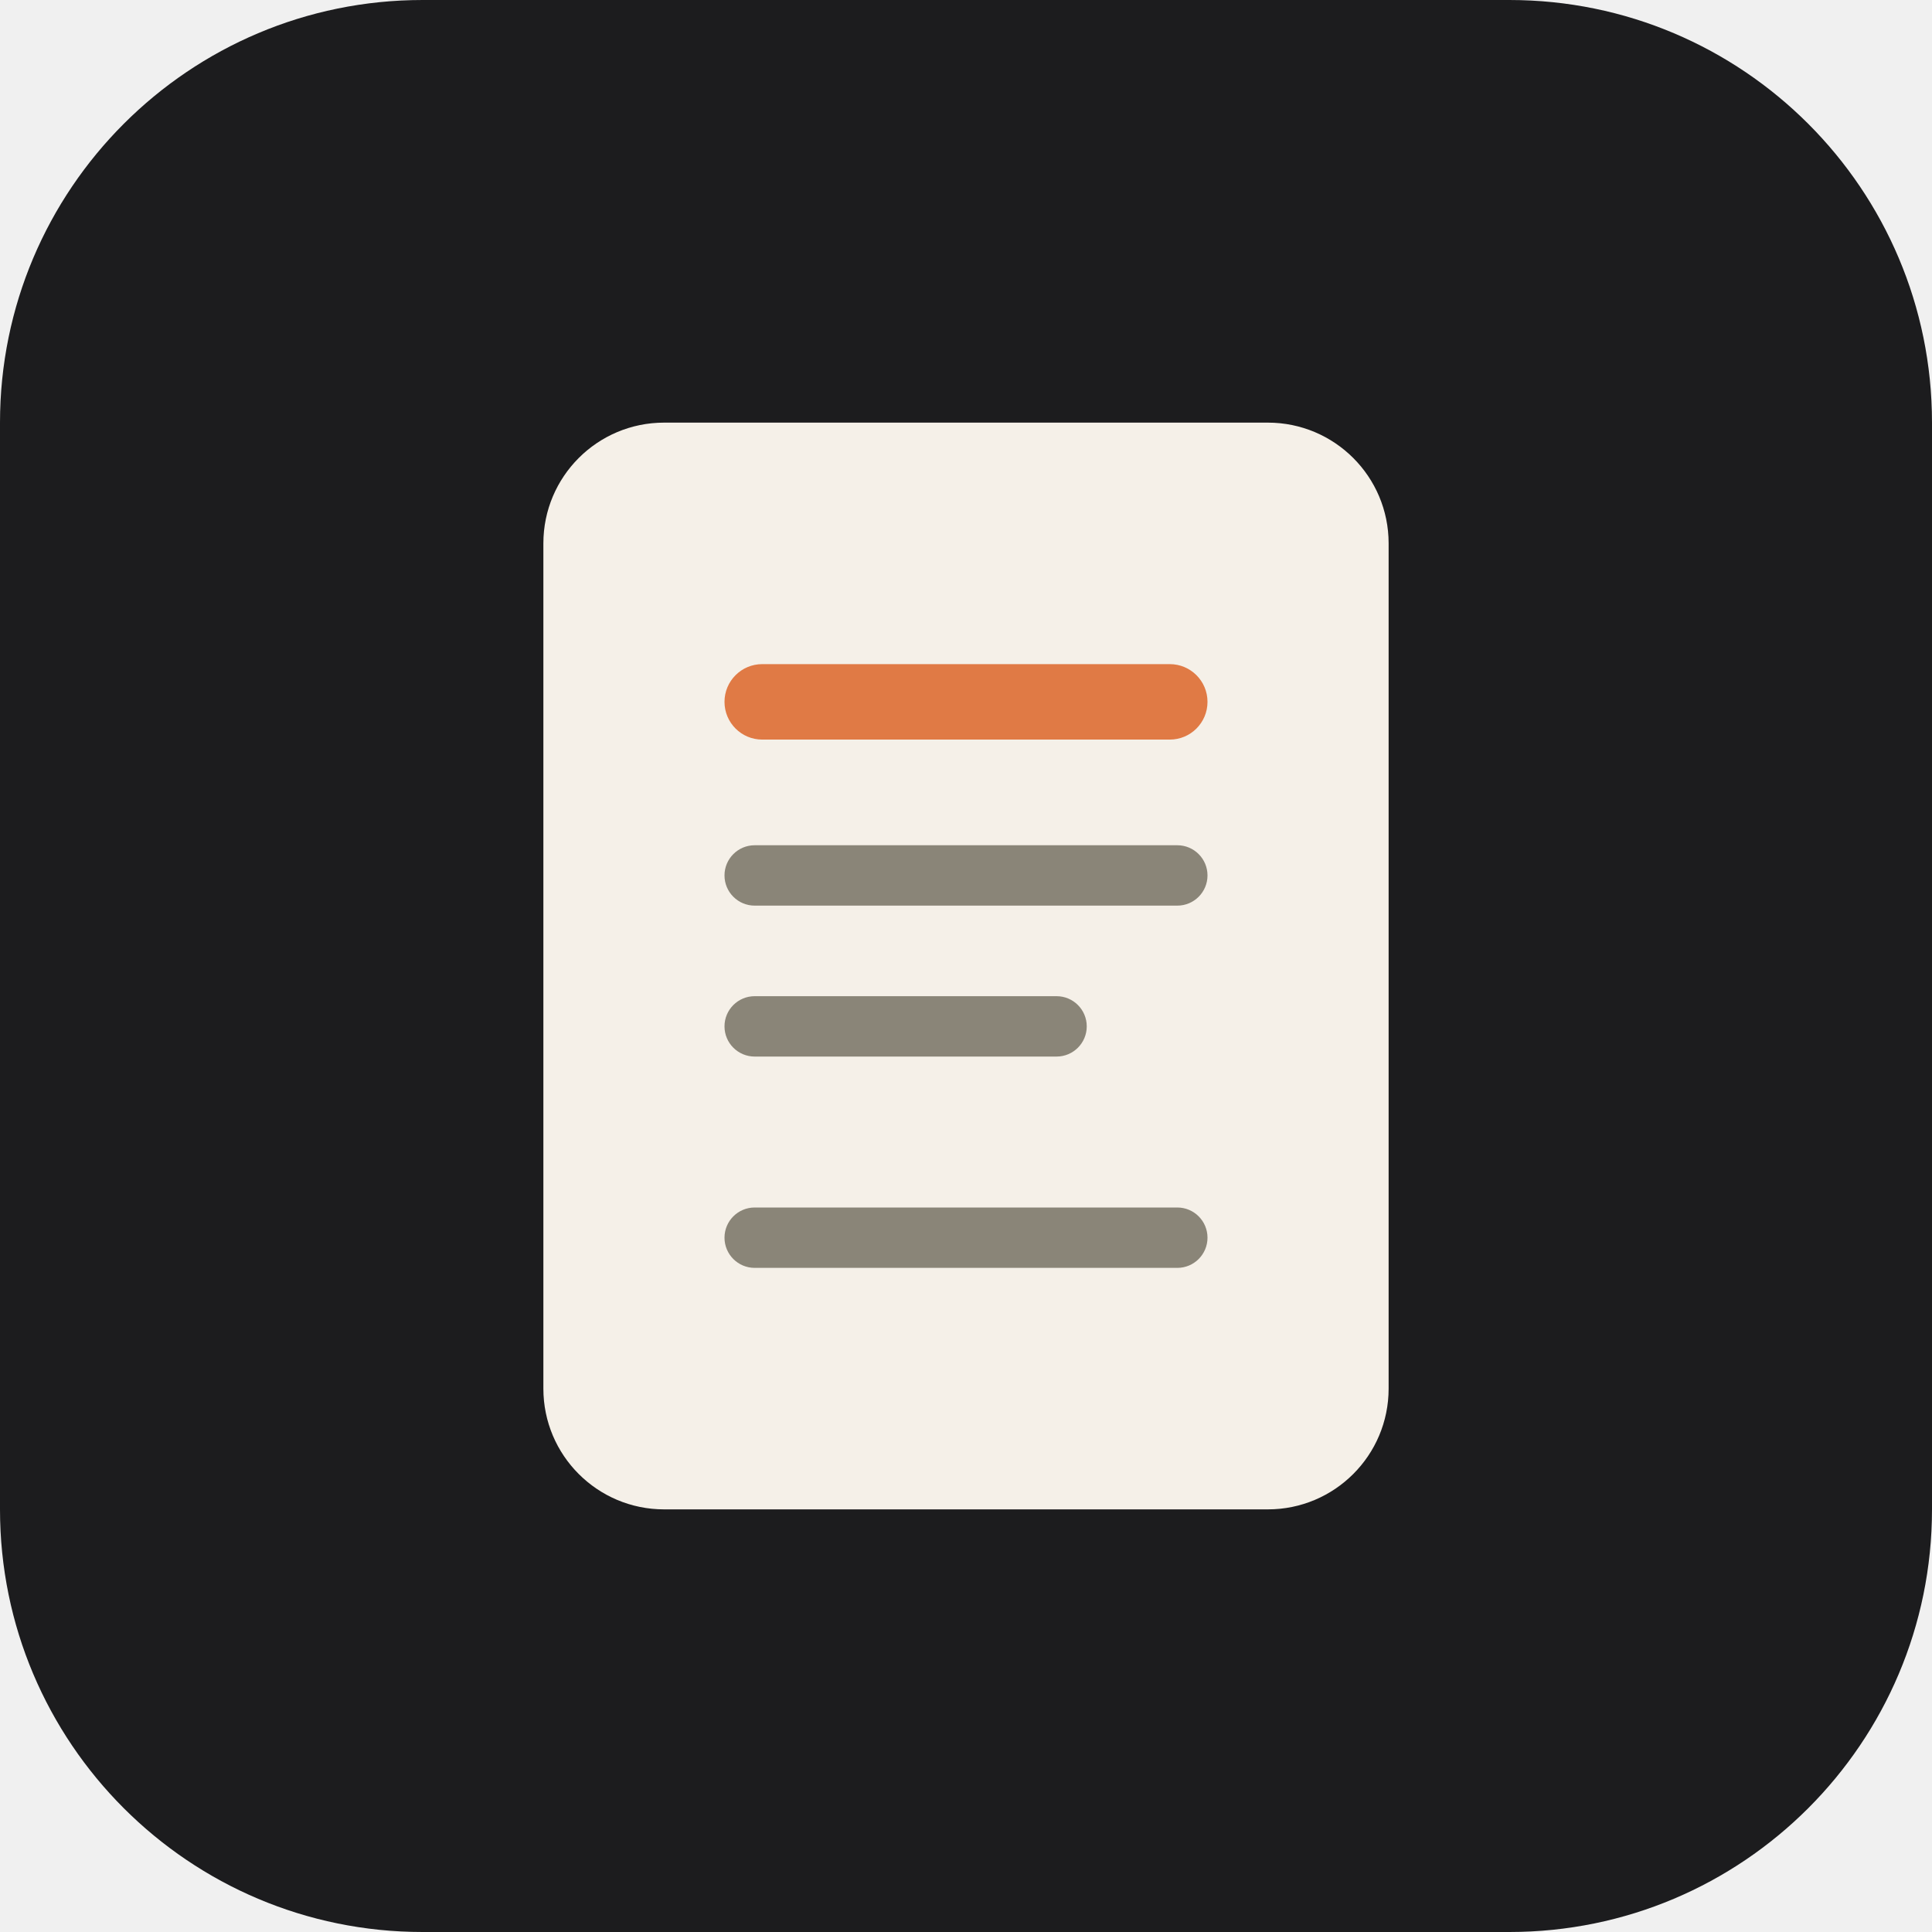
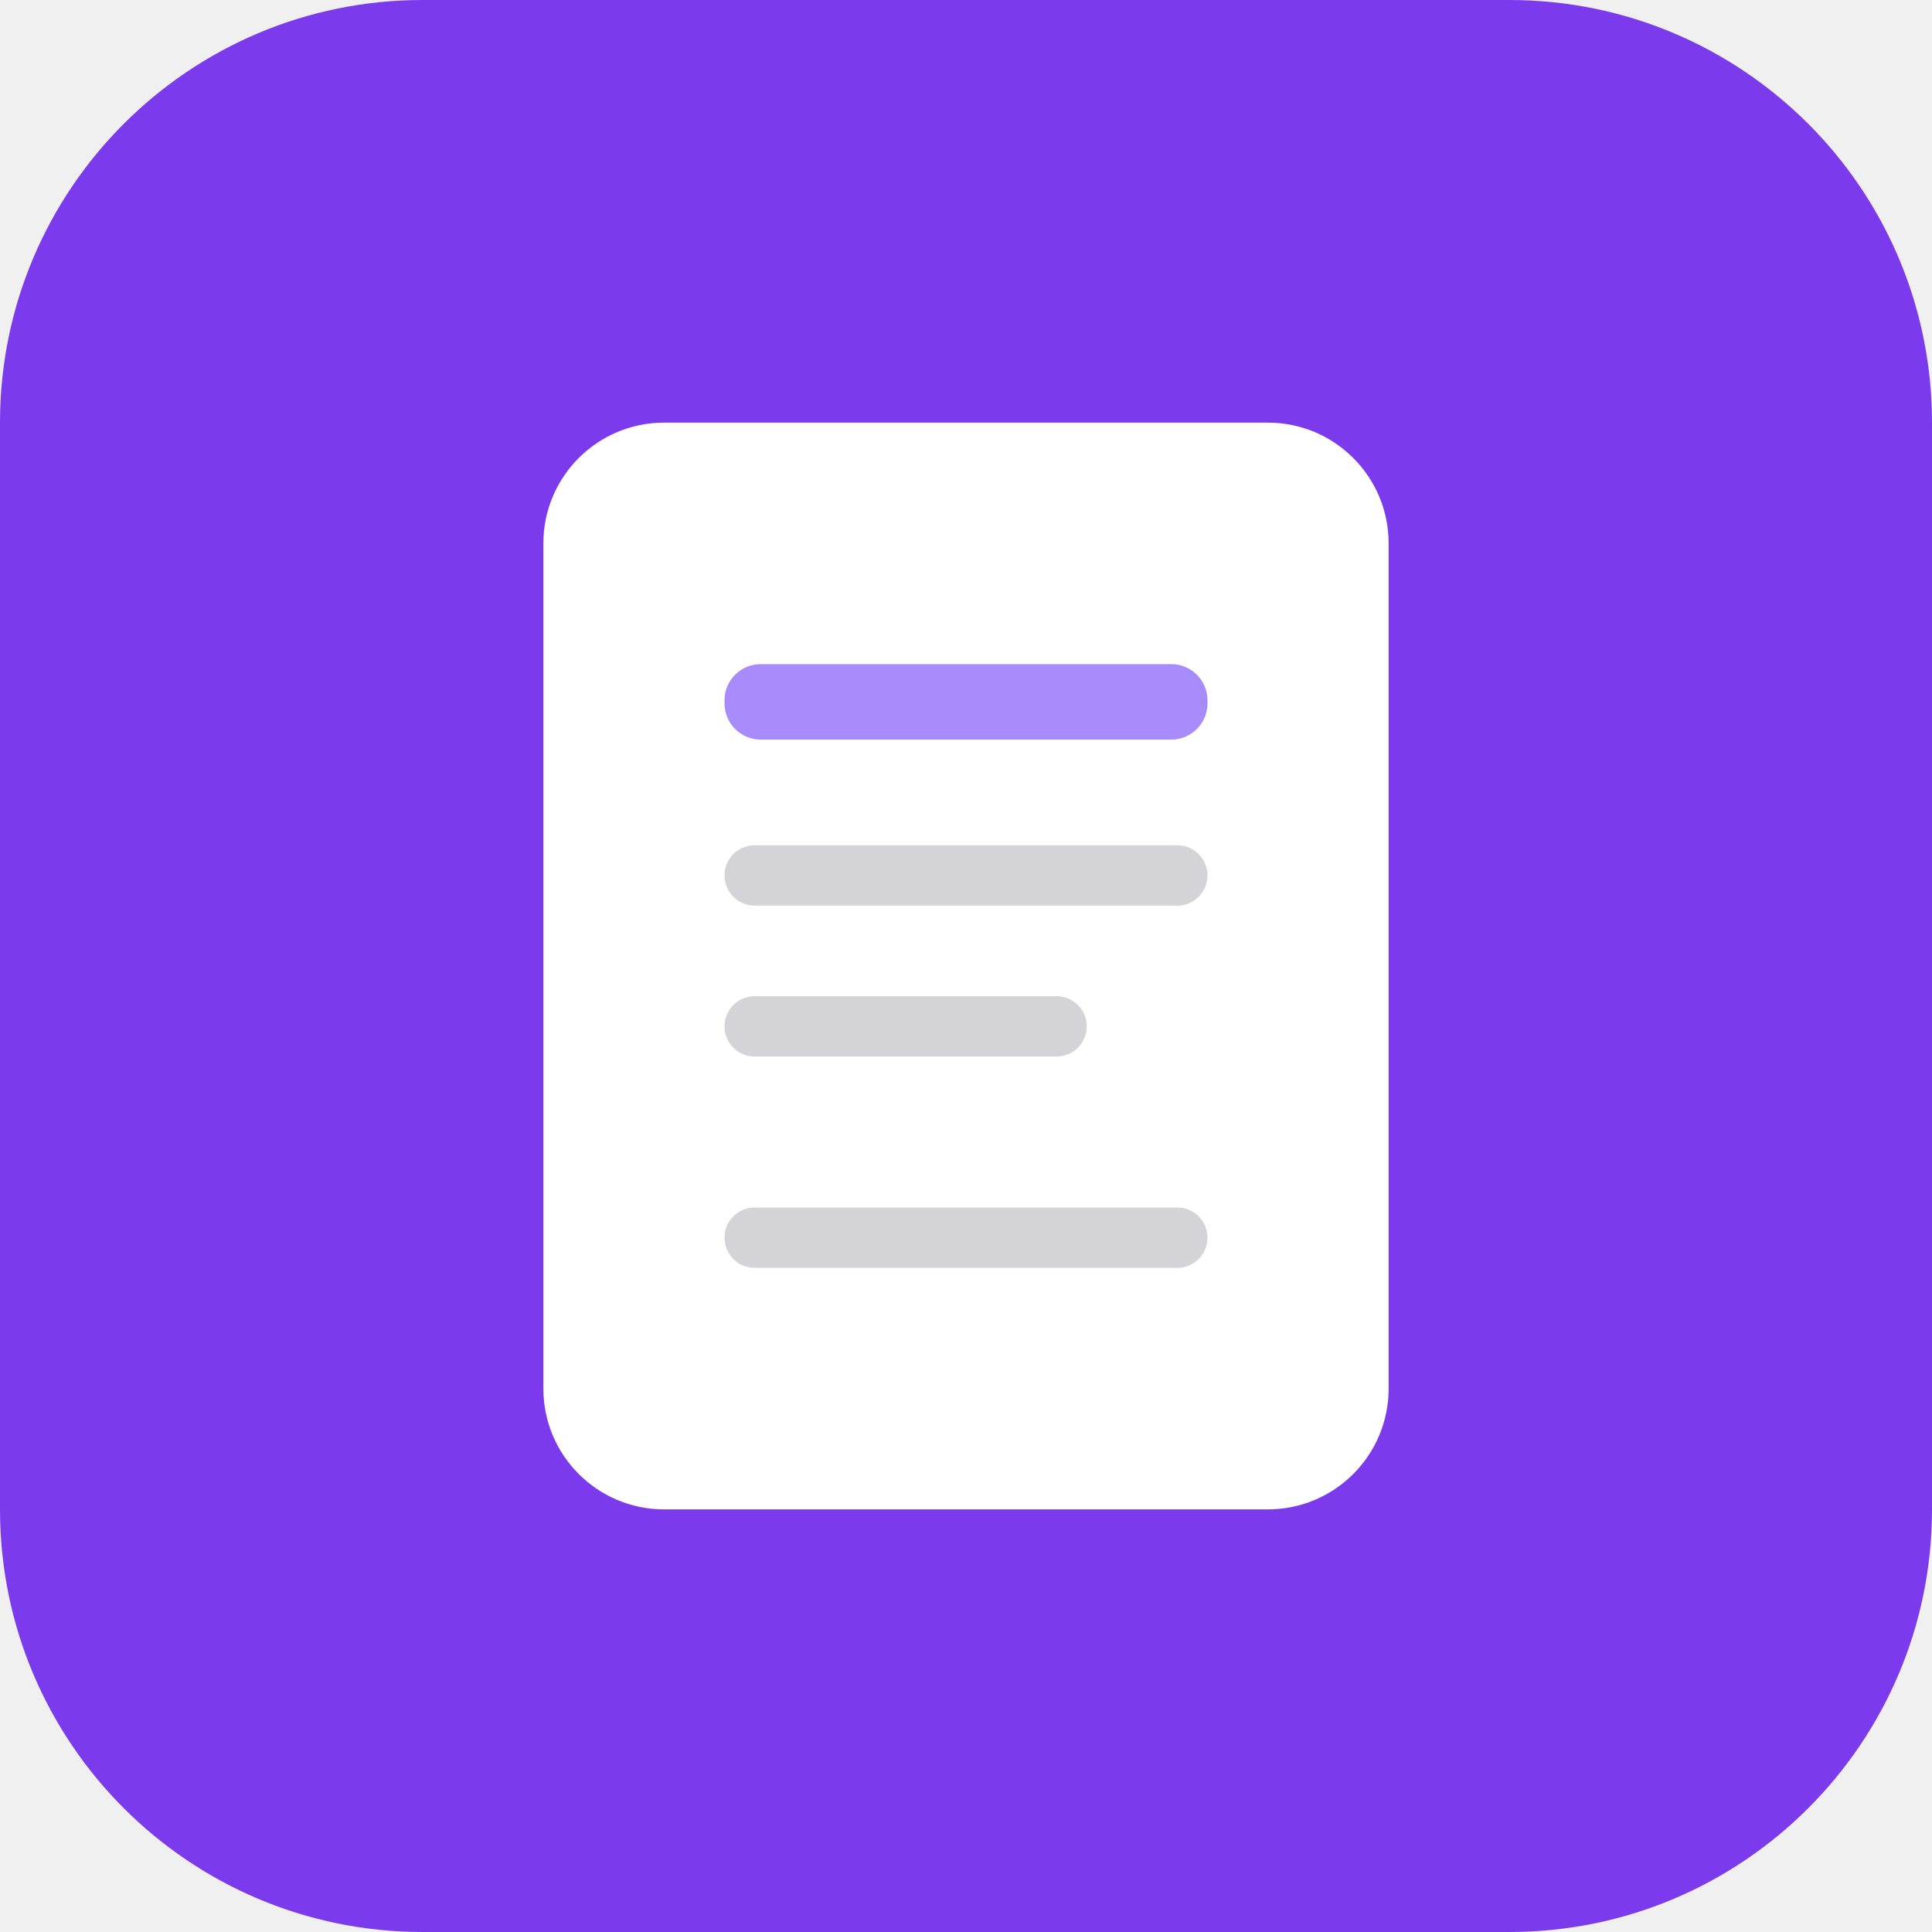
- <svg xmlns="http://www.w3.org/2000/svg" viewBox="0 0 512 512">
-   <rect width="512" height="512" rx="112" fill="#1c1c1e" />
-   <rect x="144" y="112" width="224" height="288" rx="32" fill="#f5f0e8" />
-   <rect x="192" y="176" width="128" height="20" rx="10" fill="#e07a45" />
-   <rect x="192" y="224" width="128" height="16" rx="8" fill="#8a8578" />
-   <rect x="192" y="264" width="96" height="16" rx="8" fill="#8a8578" />
-   <rect x="192" y="320" width="128" height="16" rx="8" fill="#8a8578" />
+ <svg xmlns="http://www.w3.org/2000/svg" viewBox="0 0 64 64">
+   <rect width="64" height="64" rx="14" fill="#7c3aed" />
+   <rect x="18" y="14" width="28" height="36" rx="4" fill="#ffffff" />
+   <rect x="24" y="22" width="16" height="2.5" rx="1.2" fill="#a78bfa" />
+   <rect x="24" y="28" width="16" height="2" rx="1" fill="#d4d4d8" />
+   <rect x="24" y="33" width="12" height="2" rx="1" fill="#d4d4d8" />
+   <rect x="24" y="40" width="16" height="2" rx="1" fill="#d4d4d8" />
</svg>
